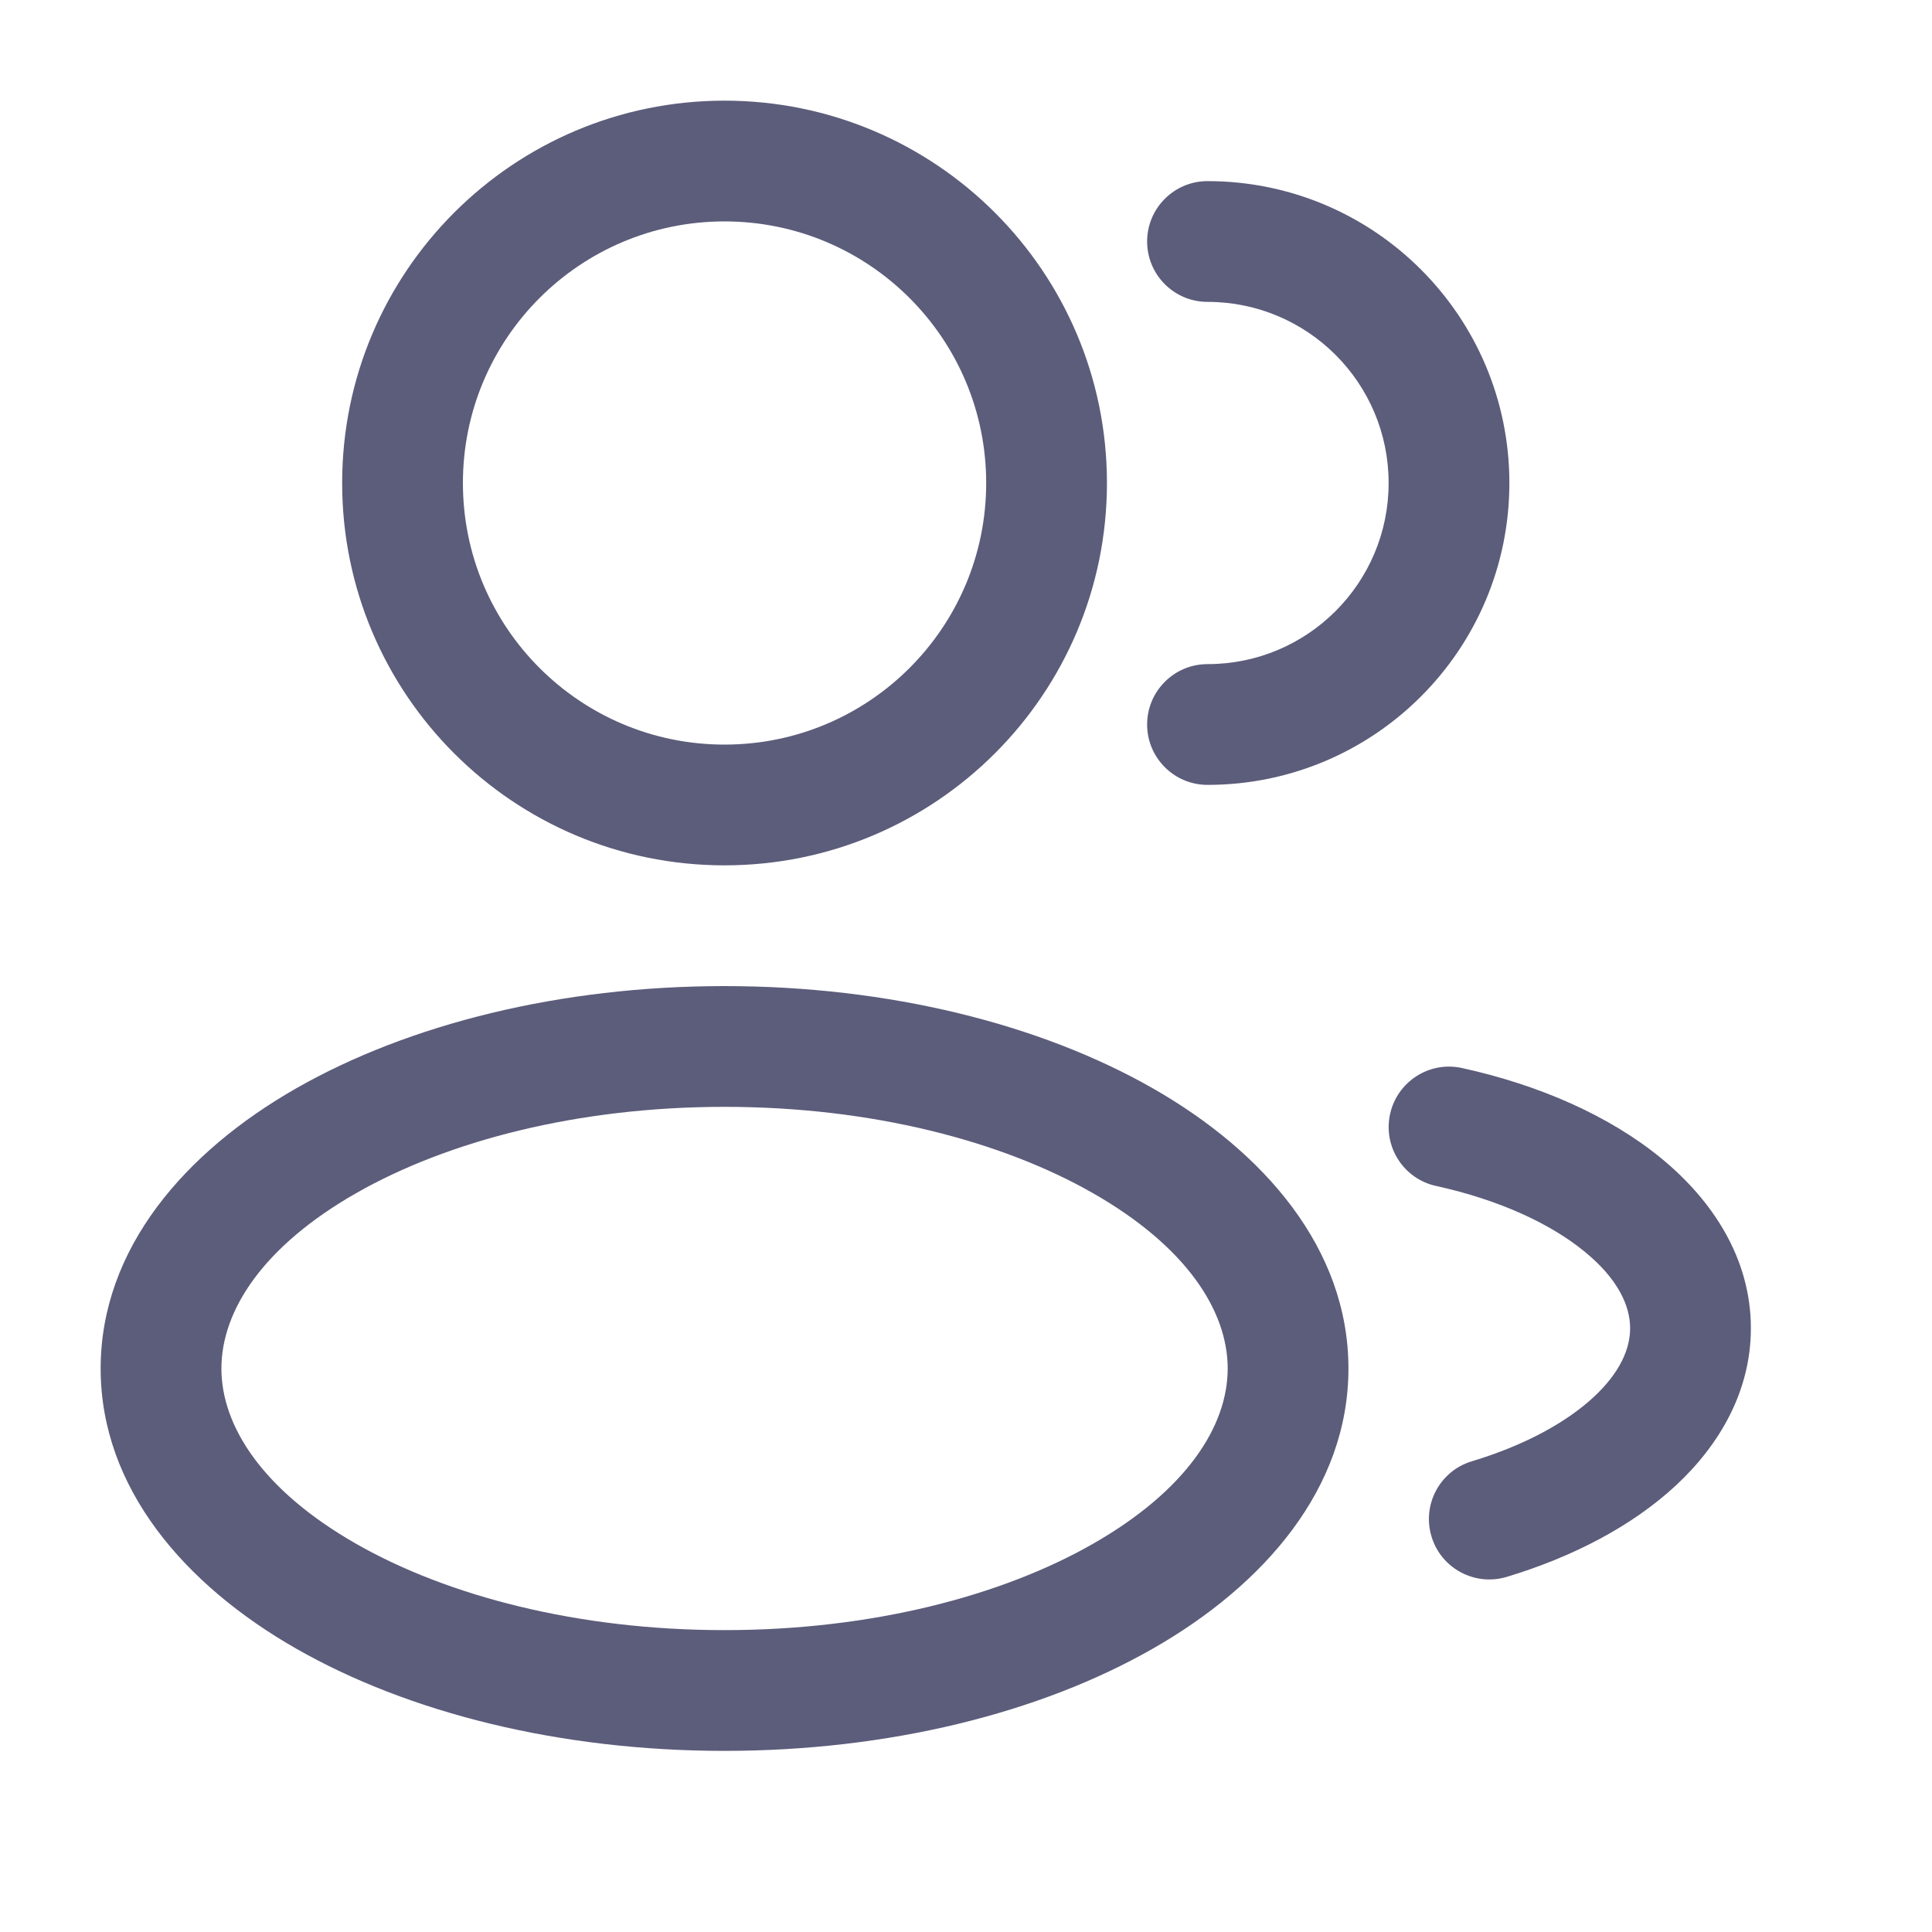
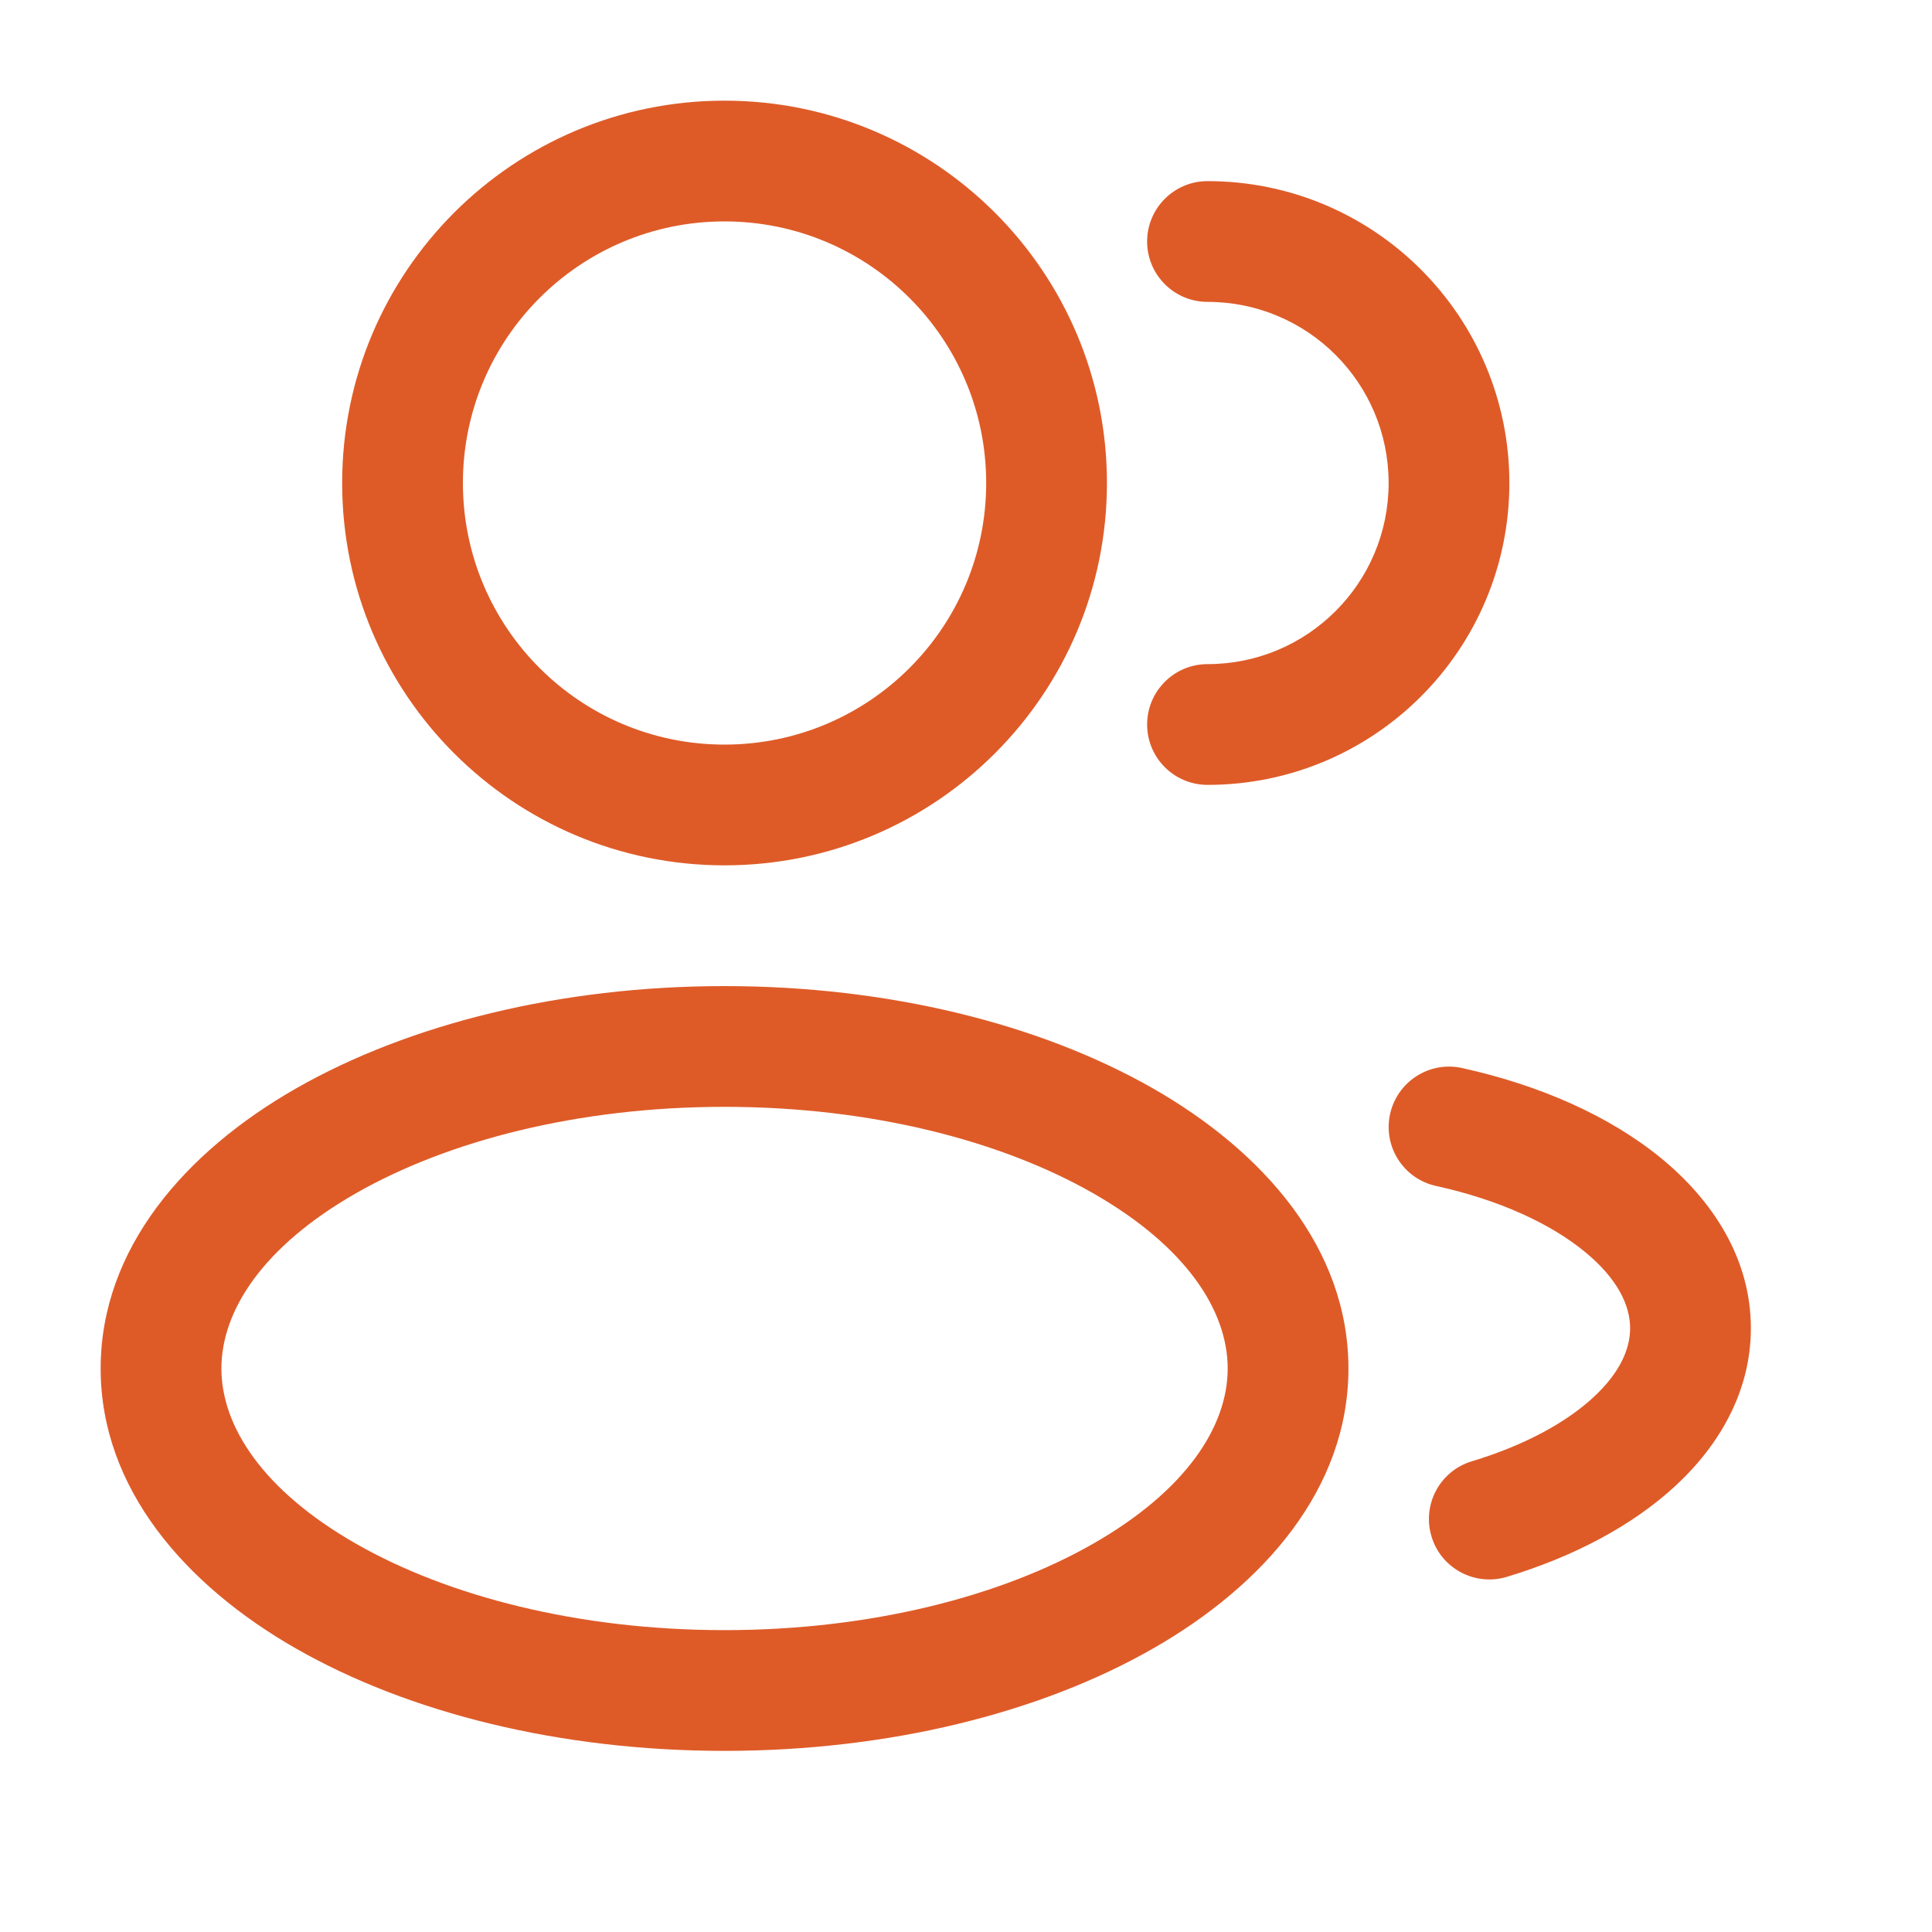
<svg xmlns="http://www.w3.org/2000/svg" width="20" height="20" viewBox="0 0 20 20" fill="none">
-   <path fill-rule="evenodd" clip-rule="evenodd" d="M7.5 1.042C5.314 1.042 3.542 2.814 3.542 5C3.542 7.186 5.314 8.958 7.5 8.958C9.686 8.958 11.459 7.186 11.459 5C11.459 2.814 9.686 1.042 7.5 1.042ZM4.792 5C4.792 3.504 6.005 2.292 7.5 2.292C8.996 2.292 10.209 3.504 10.209 5C10.209 6.496 8.996 7.708 7.5 7.708C6.005 7.708 4.792 6.496 4.792 5Z" fill="#5C5C7B" />
-   <path d="M12.5 1.875C12.155 1.875 11.875 2.155 11.875 2.5C11.875 2.845 12.155 3.125 12.5 3.125C13.536 3.125 14.375 3.964 14.375 5C14.375 6.036 13.536 6.875 12.5 6.875C12.155 6.875 11.875 7.155 11.875 7.5C11.875 7.845 12.155 8.125 12.5 8.125C14.226 8.125 15.625 6.726 15.625 5C15.625 3.274 14.226 1.875 12.5 1.875Z" fill="#5C5C7B" />
-   <path fill-rule="evenodd" clip-rule="evenodd" d="M3.065 11.267C4.232 10.601 5.801 10.208 7.5 10.208C9.2 10.208 10.769 10.601 11.935 11.267C13.084 11.923 13.959 12.925 13.959 14.167C13.959 15.408 13.084 16.41 11.935 17.066C10.769 17.733 9.2 18.125 7.5 18.125C5.801 18.125 4.232 17.733 3.065 17.066C1.917 16.41 1.042 15.408 1.042 14.167C1.042 12.925 1.917 11.923 3.065 11.267ZM3.686 12.352C2.723 12.902 2.292 13.567 2.292 14.167C2.292 14.766 2.723 15.431 3.686 15.981C4.631 16.521 5.978 16.875 7.5 16.875C9.023 16.875 10.37 16.521 11.315 15.981C12.278 15.431 12.709 14.766 12.709 14.167C12.709 13.567 12.278 12.902 11.315 12.352C10.37 11.812 9.023 11.458 7.5 11.458C5.978 11.458 4.631 11.812 3.686 12.352Z" fill="#5C5C7B" />
-   <path d="M15.134 11.056C14.797 10.982 14.464 11.196 14.39 11.533C14.316 11.87 14.529 12.203 14.866 12.277C15.527 12.422 16.055 12.671 16.403 12.956C16.752 13.241 16.875 13.52 16.875 13.75C16.875 13.959 16.775 14.204 16.498 14.462C16.219 14.721 15.79 14.96 15.237 15.127C14.906 15.226 14.719 15.575 14.819 15.906C14.918 16.236 15.267 16.423 15.597 16.324C16.283 16.117 16.895 15.798 17.349 15.377C17.803 14.955 18.125 14.399 18.125 13.75C18.125 13.029 17.73 12.427 17.194 11.988C16.658 11.55 15.936 11.232 15.134 11.056Z" fill="#5C5C7B" />
+   <path fill-rule="evenodd" clip-rule="evenodd" d="M7.5 1.042C5.314 1.042 3.542 2.814 3.542 5C3.542 7.186 5.314 8.958 7.5 8.958C9.686 8.958 11.459 7.186 11.459 5C11.459 2.814 9.686 1.042 7.5 1.042ZM4.792 5C4.792 3.504 6.005 2.292 7.5 2.292C8.996 2.292 10.209 3.504 10.209 5C10.209 6.496 8.996 7.708 7.5 7.708C6.005 7.708 4.792 6.496 4.792 5Z" fill="#DE5B28" />
+   <path d="M12.5 1.875C12.155 1.875 11.875 2.155 11.875 2.5C11.875 2.845 12.155 3.125 12.5 3.125C13.536 3.125 14.375 3.964 14.375 5C14.375 6.036 13.536 6.875 12.5 6.875C12.155 6.875 11.875 7.155 11.875 7.5C11.875 7.845 12.155 8.125 12.5 8.125C14.226 8.125 15.625 6.726 15.625 5C15.625 3.274 14.226 1.875 12.5 1.875Z" fill="#DE5B28" />
+   <path fill-rule="evenodd" clip-rule="evenodd" d="M3.065 11.267C4.232 10.601 5.801 10.208 7.5 10.208C9.2 10.208 10.769 10.601 11.935 11.267C13.084 11.923 13.959 12.925 13.959 14.167C13.959 15.408 13.084 16.41 11.935 17.066C10.769 17.733 9.2 18.125 7.5 18.125C5.801 18.125 4.232 17.733 3.065 17.066C1.917 16.41 1.042 15.408 1.042 14.167C1.042 12.925 1.917 11.923 3.065 11.267ZM3.686 12.352C2.723 12.902 2.292 13.567 2.292 14.167C2.292 14.766 2.723 15.431 3.686 15.981C4.631 16.521 5.978 16.875 7.5 16.875C9.023 16.875 10.37 16.521 11.315 15.981C12.278 15.431 12.709 14.766 12.709 14.167C12.709 13.567 12.278 12.902 11.315 12.352C10.37 11.812 9.023 11.458 7.5 11.458C5.978 11.458 4.631 11.812 3.686 12.352Z" fill="#DE5B28" />
+   <path d="M15.134 11.056C14.797 10.982 14.464 11.196 14.39 11.533C14.316 11.87 14.529 12.203 14.866 12.277C15.527 12.422 16.055 12.671 16.403 12.956C16.752 13.241 16.875 13.52 16.875 13.75C16.875 13.959 16.775 14.204 16.498 14.462C16.219 14.721 15.79 14.96 15.237 15.127C14.906 15.226 14.719 15.575 14.819 15.906C14.918 16.236 15.267 16.423 15.597 16.324C16.283 16.117 16.895 15.798 17.349 15.377C17.803 14.955 18.125 14.399 18.125 13.75C18.125 13.029 17.73 12.427 17.194 11.988C16.658 11.55 15.936 11.232 15.134 11.056Z" fill="#DE5B28" />
</svg>
